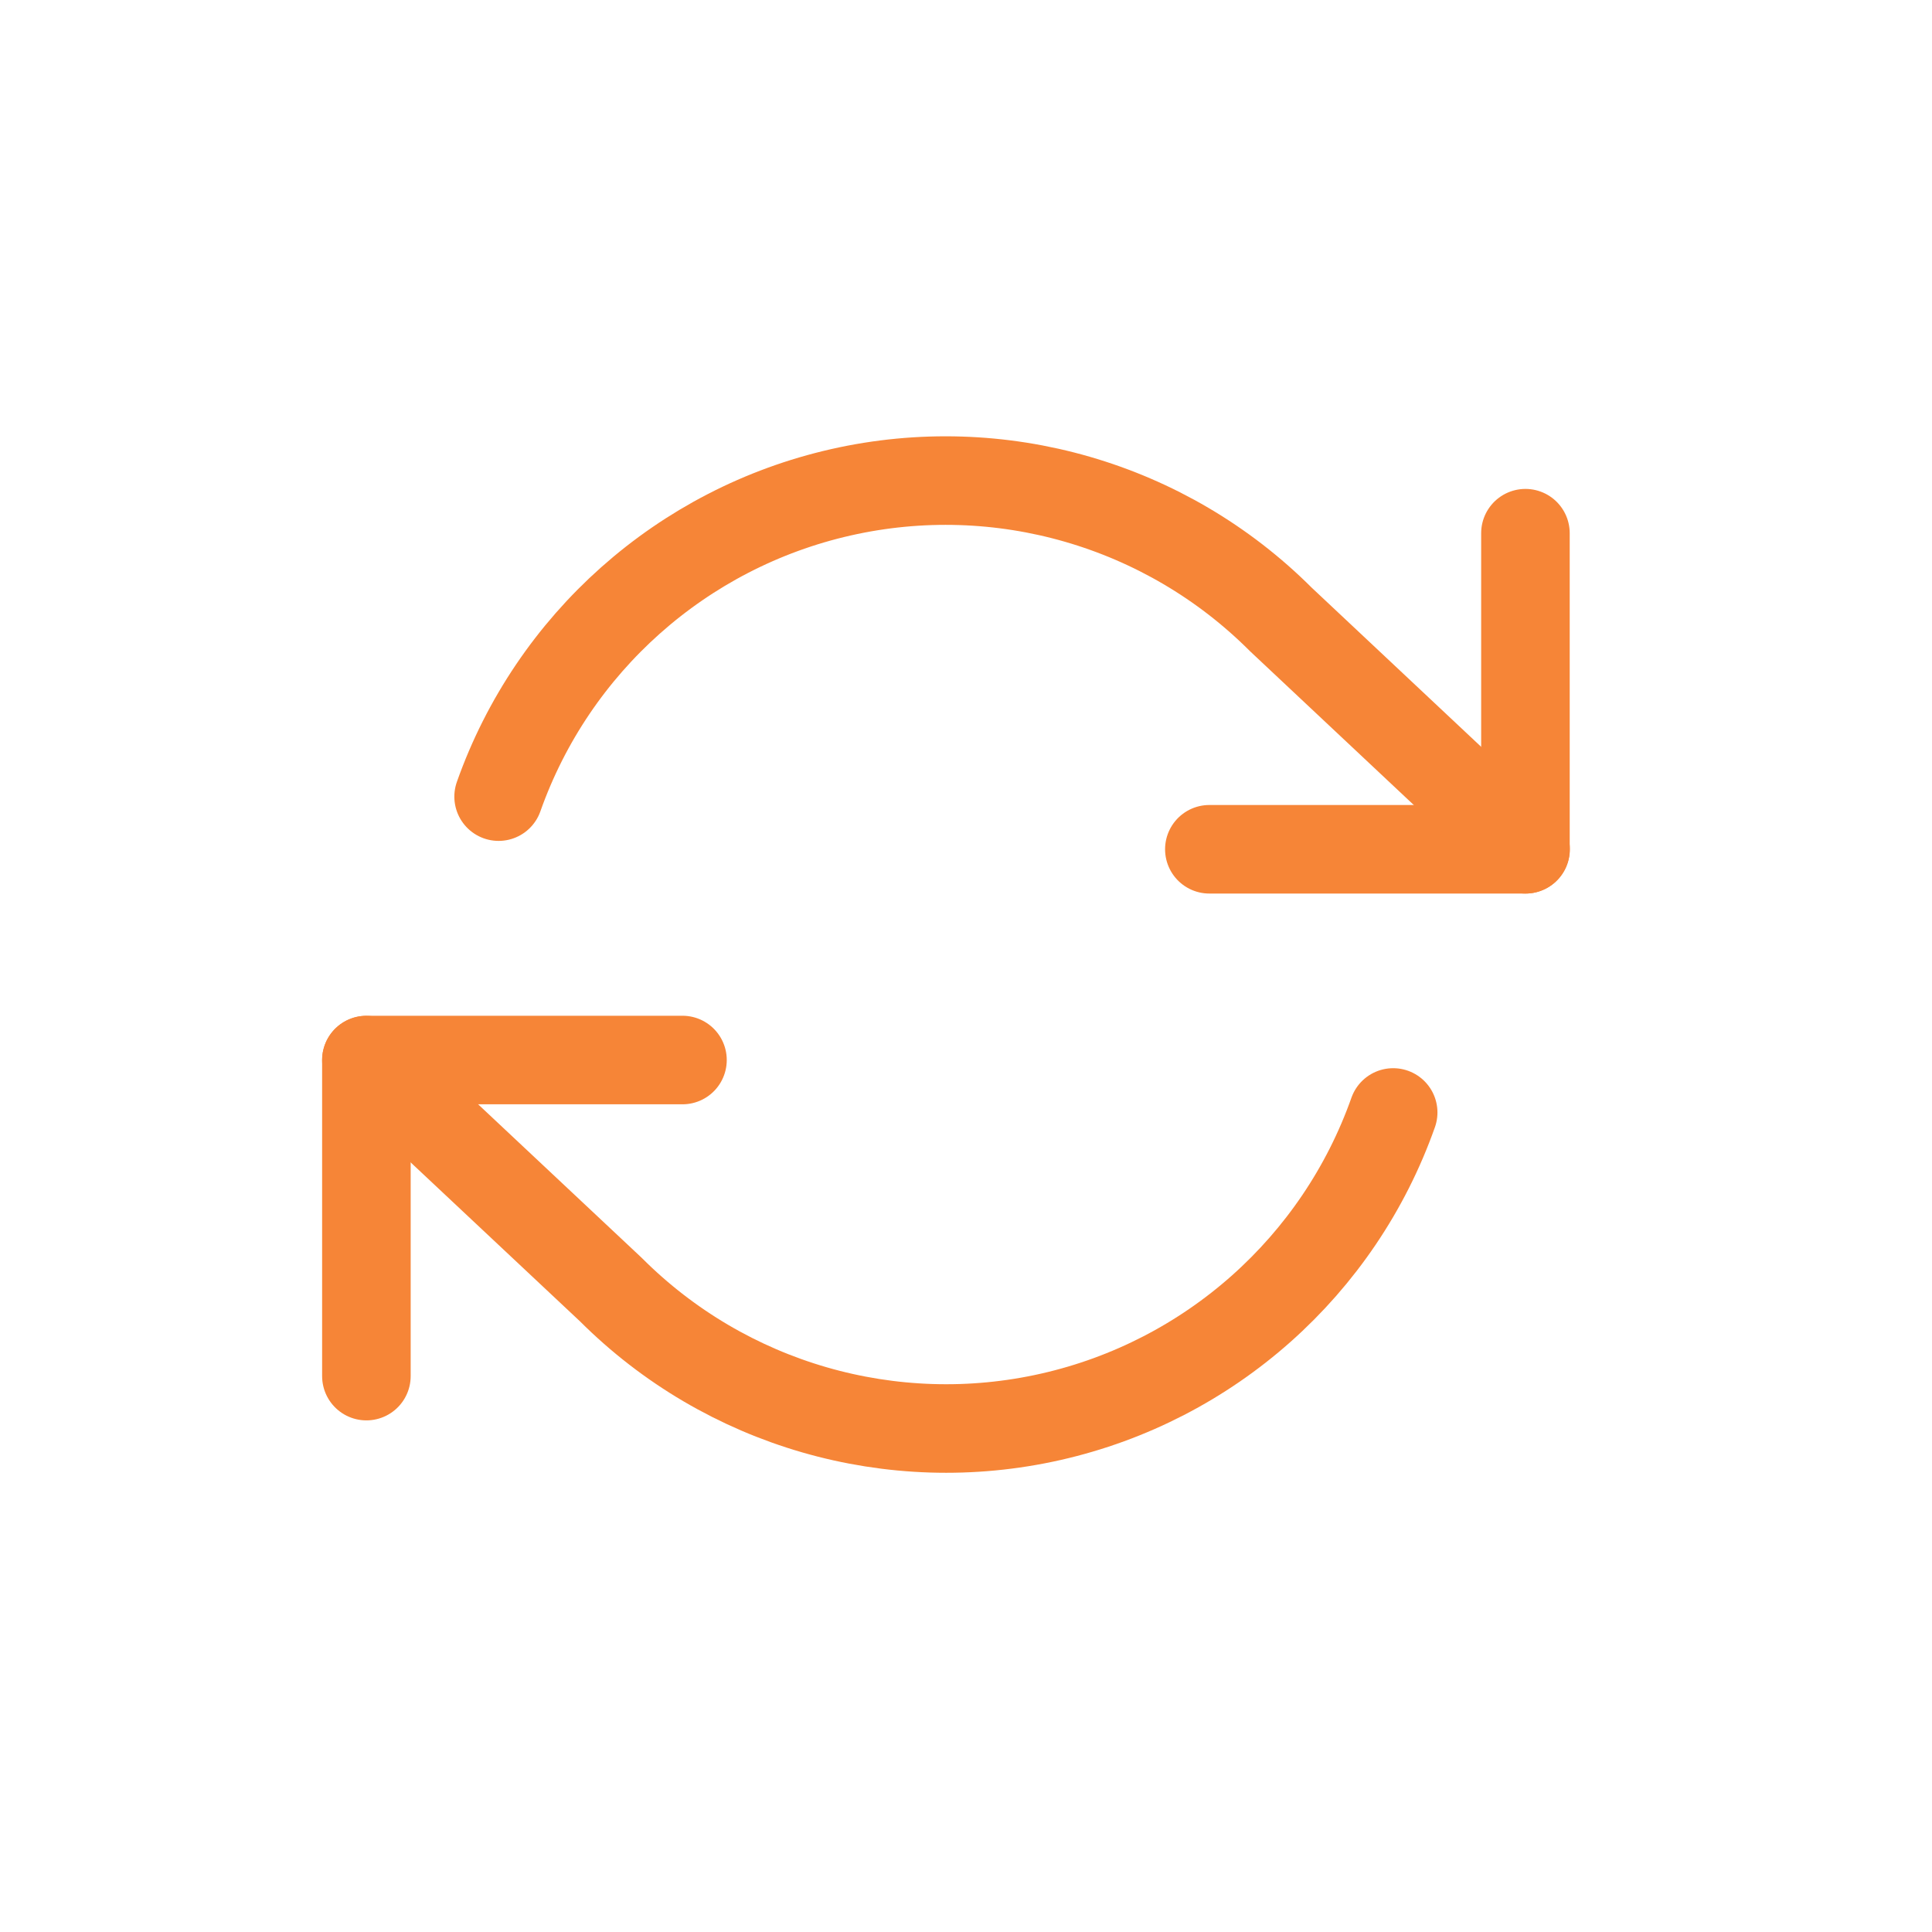
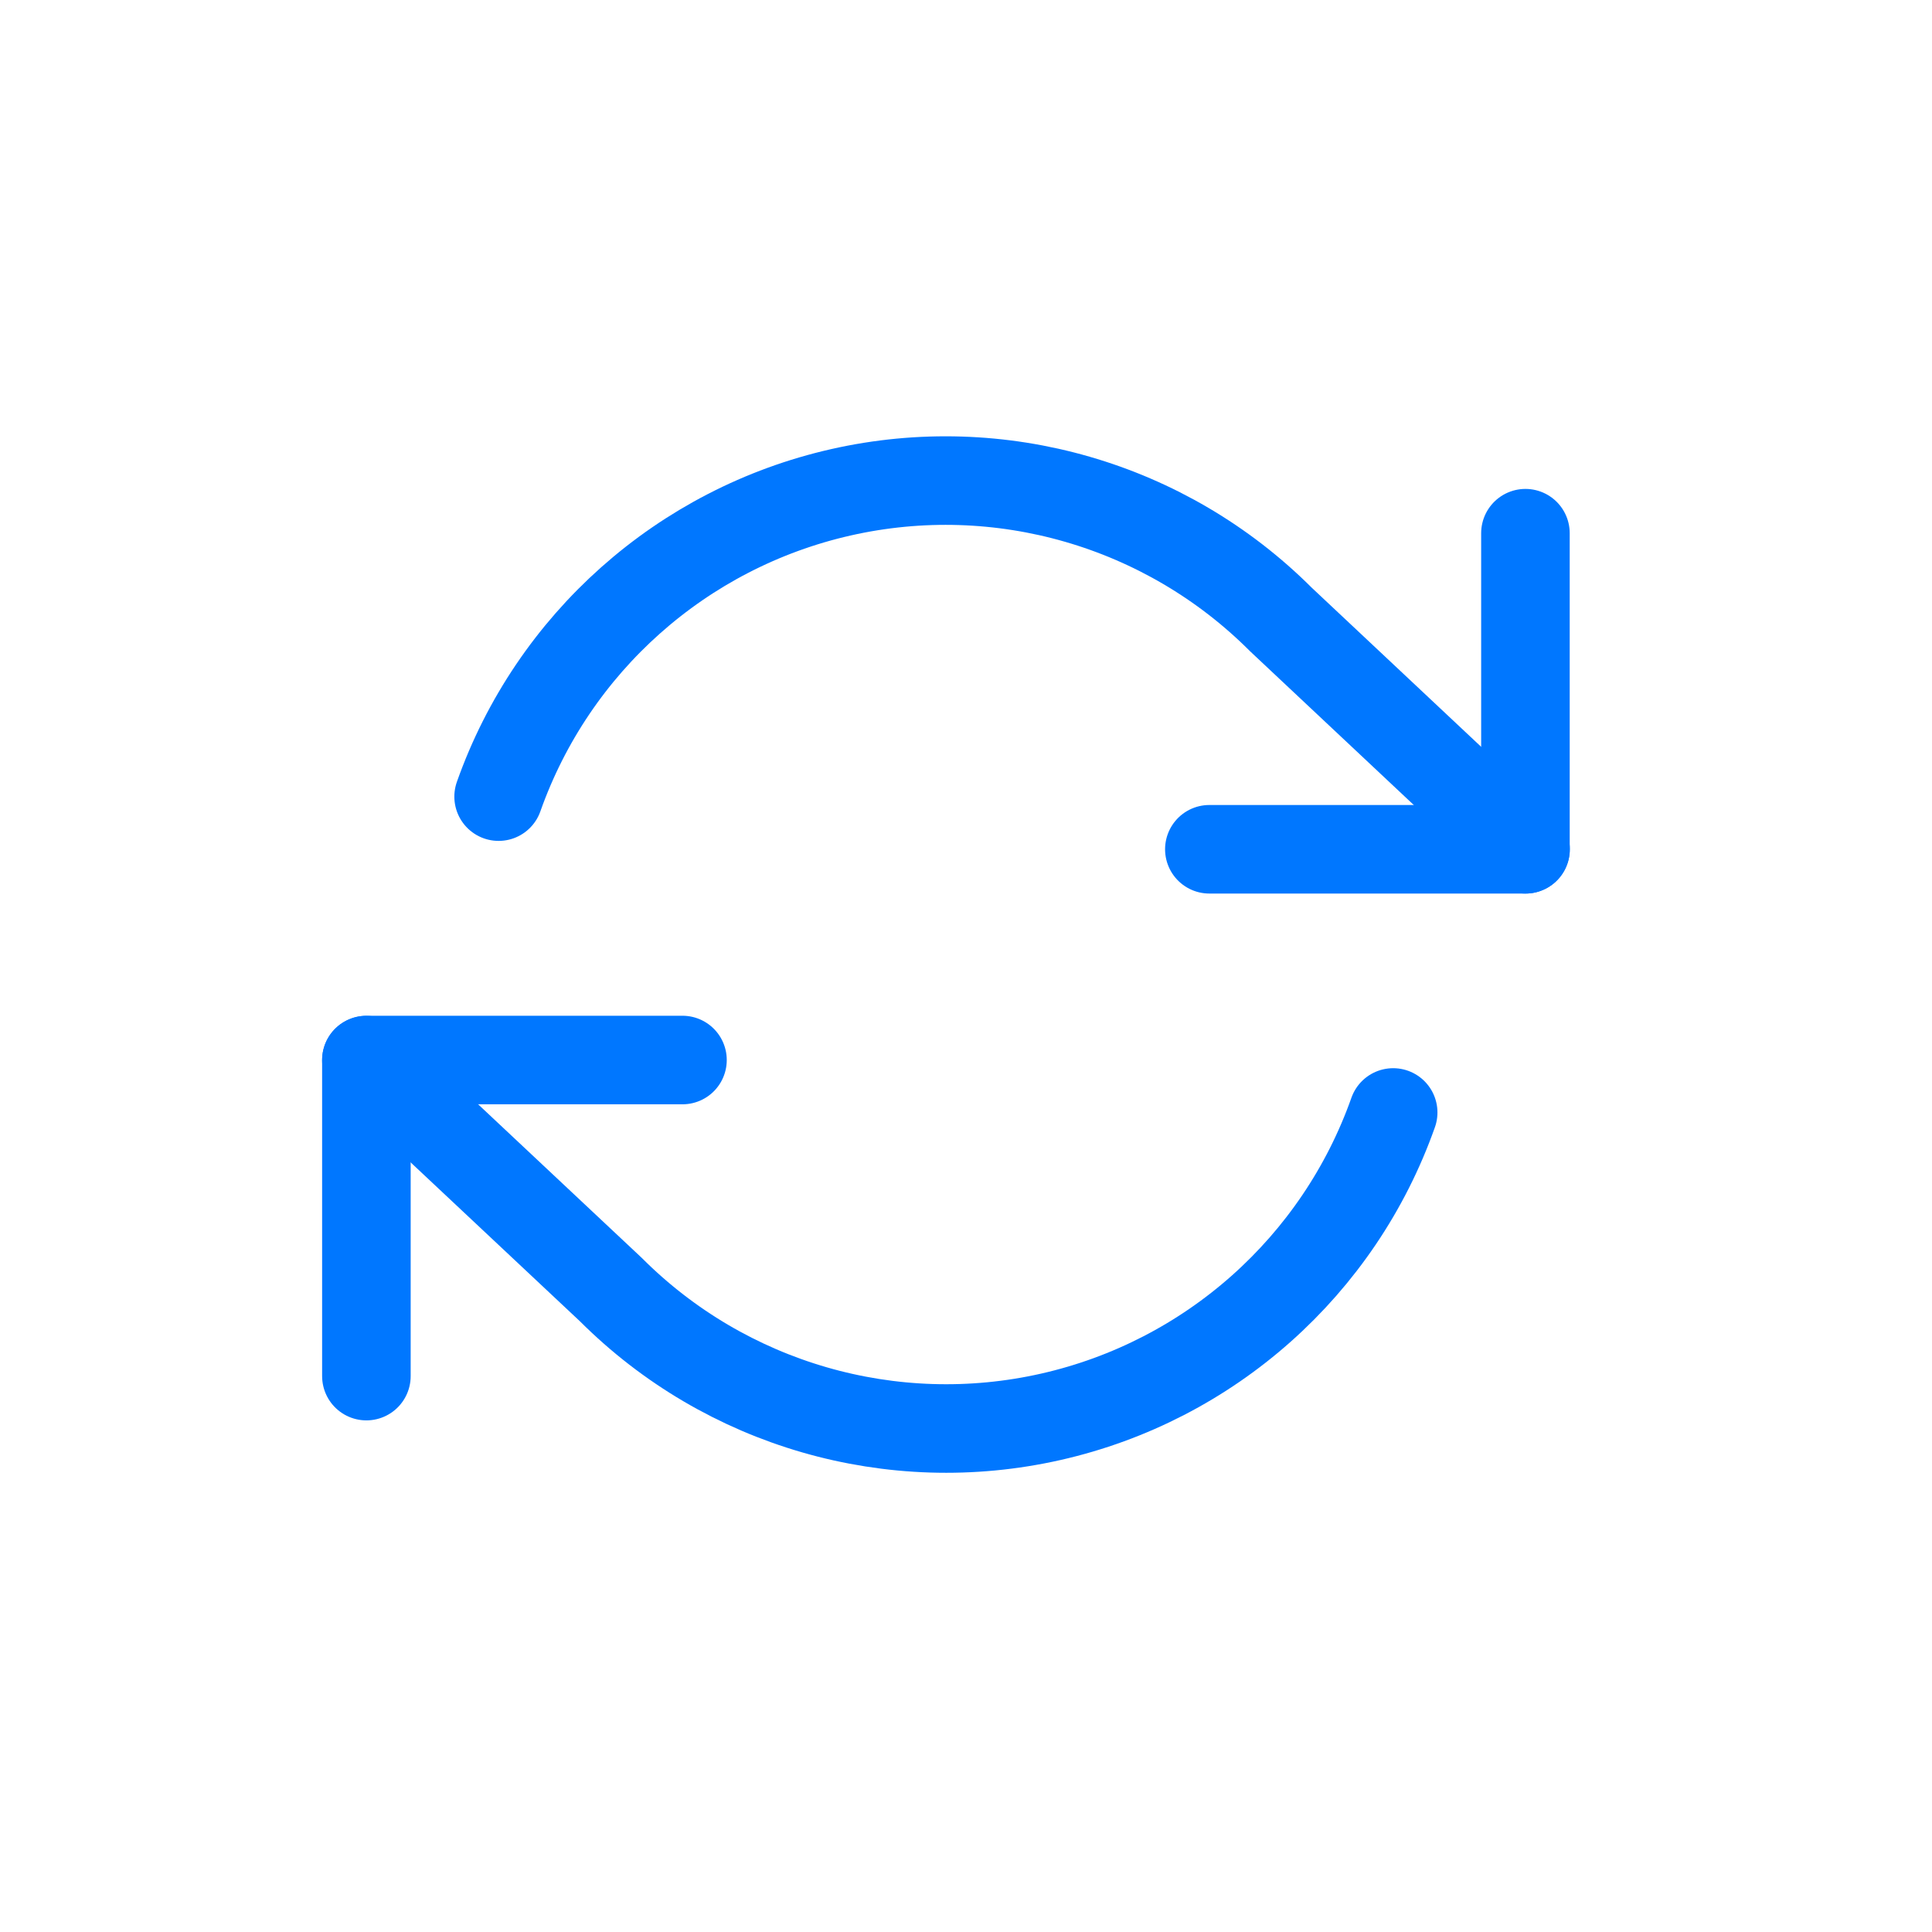
<svg xmlns="http://www.w3.org/2000/svg" width="48" height="48" viewBox="0 0 48 48">
  <defs>
    <style>
-             .cls-2{fill:none;stroke:#f68537;stroke-linecap:round;stroke-linejoin:round;stroke-width:2.2px}
+             .cls-2{fill:none;stroke:#0077FF;stroke-linecap:round;stroke-linejoin:round;stroke-width:2.2px}
        </style>
  </defs>
  <g id="Сгруппировать_14326" transform="translate(.496 .311)">
    <g id="Сгруппировать_14324">
      <path id="Прямоугольник_6206" fill="none" d="M0 0H48V48H0z" transform="translate(-.496 -.311)" />
    </g>
    <g id="refresh_right" transform="translate(8.607 11.63)">
      <path id="Контур_25033" d="M24.853 4v7.853H17" class="cls-2" transform="translate(3.943 -2.694)" />
      <path id="Контур_25034" d="M1 21.853V14h7.853" class="cls-2" transform="translate(-1 .395)" />
      <path id="Контур_25035" d="M4.285 10.853a11.78 11.78 0 0 1 19.437-4.4l6.078 5.708M1 17.4l6.073 5.7a11.78 11.78 0 0 0 19.437-4.4" class="cls-2" transform="translate(-1 -3.002)" />
    </g>
  </g>
</svg>
